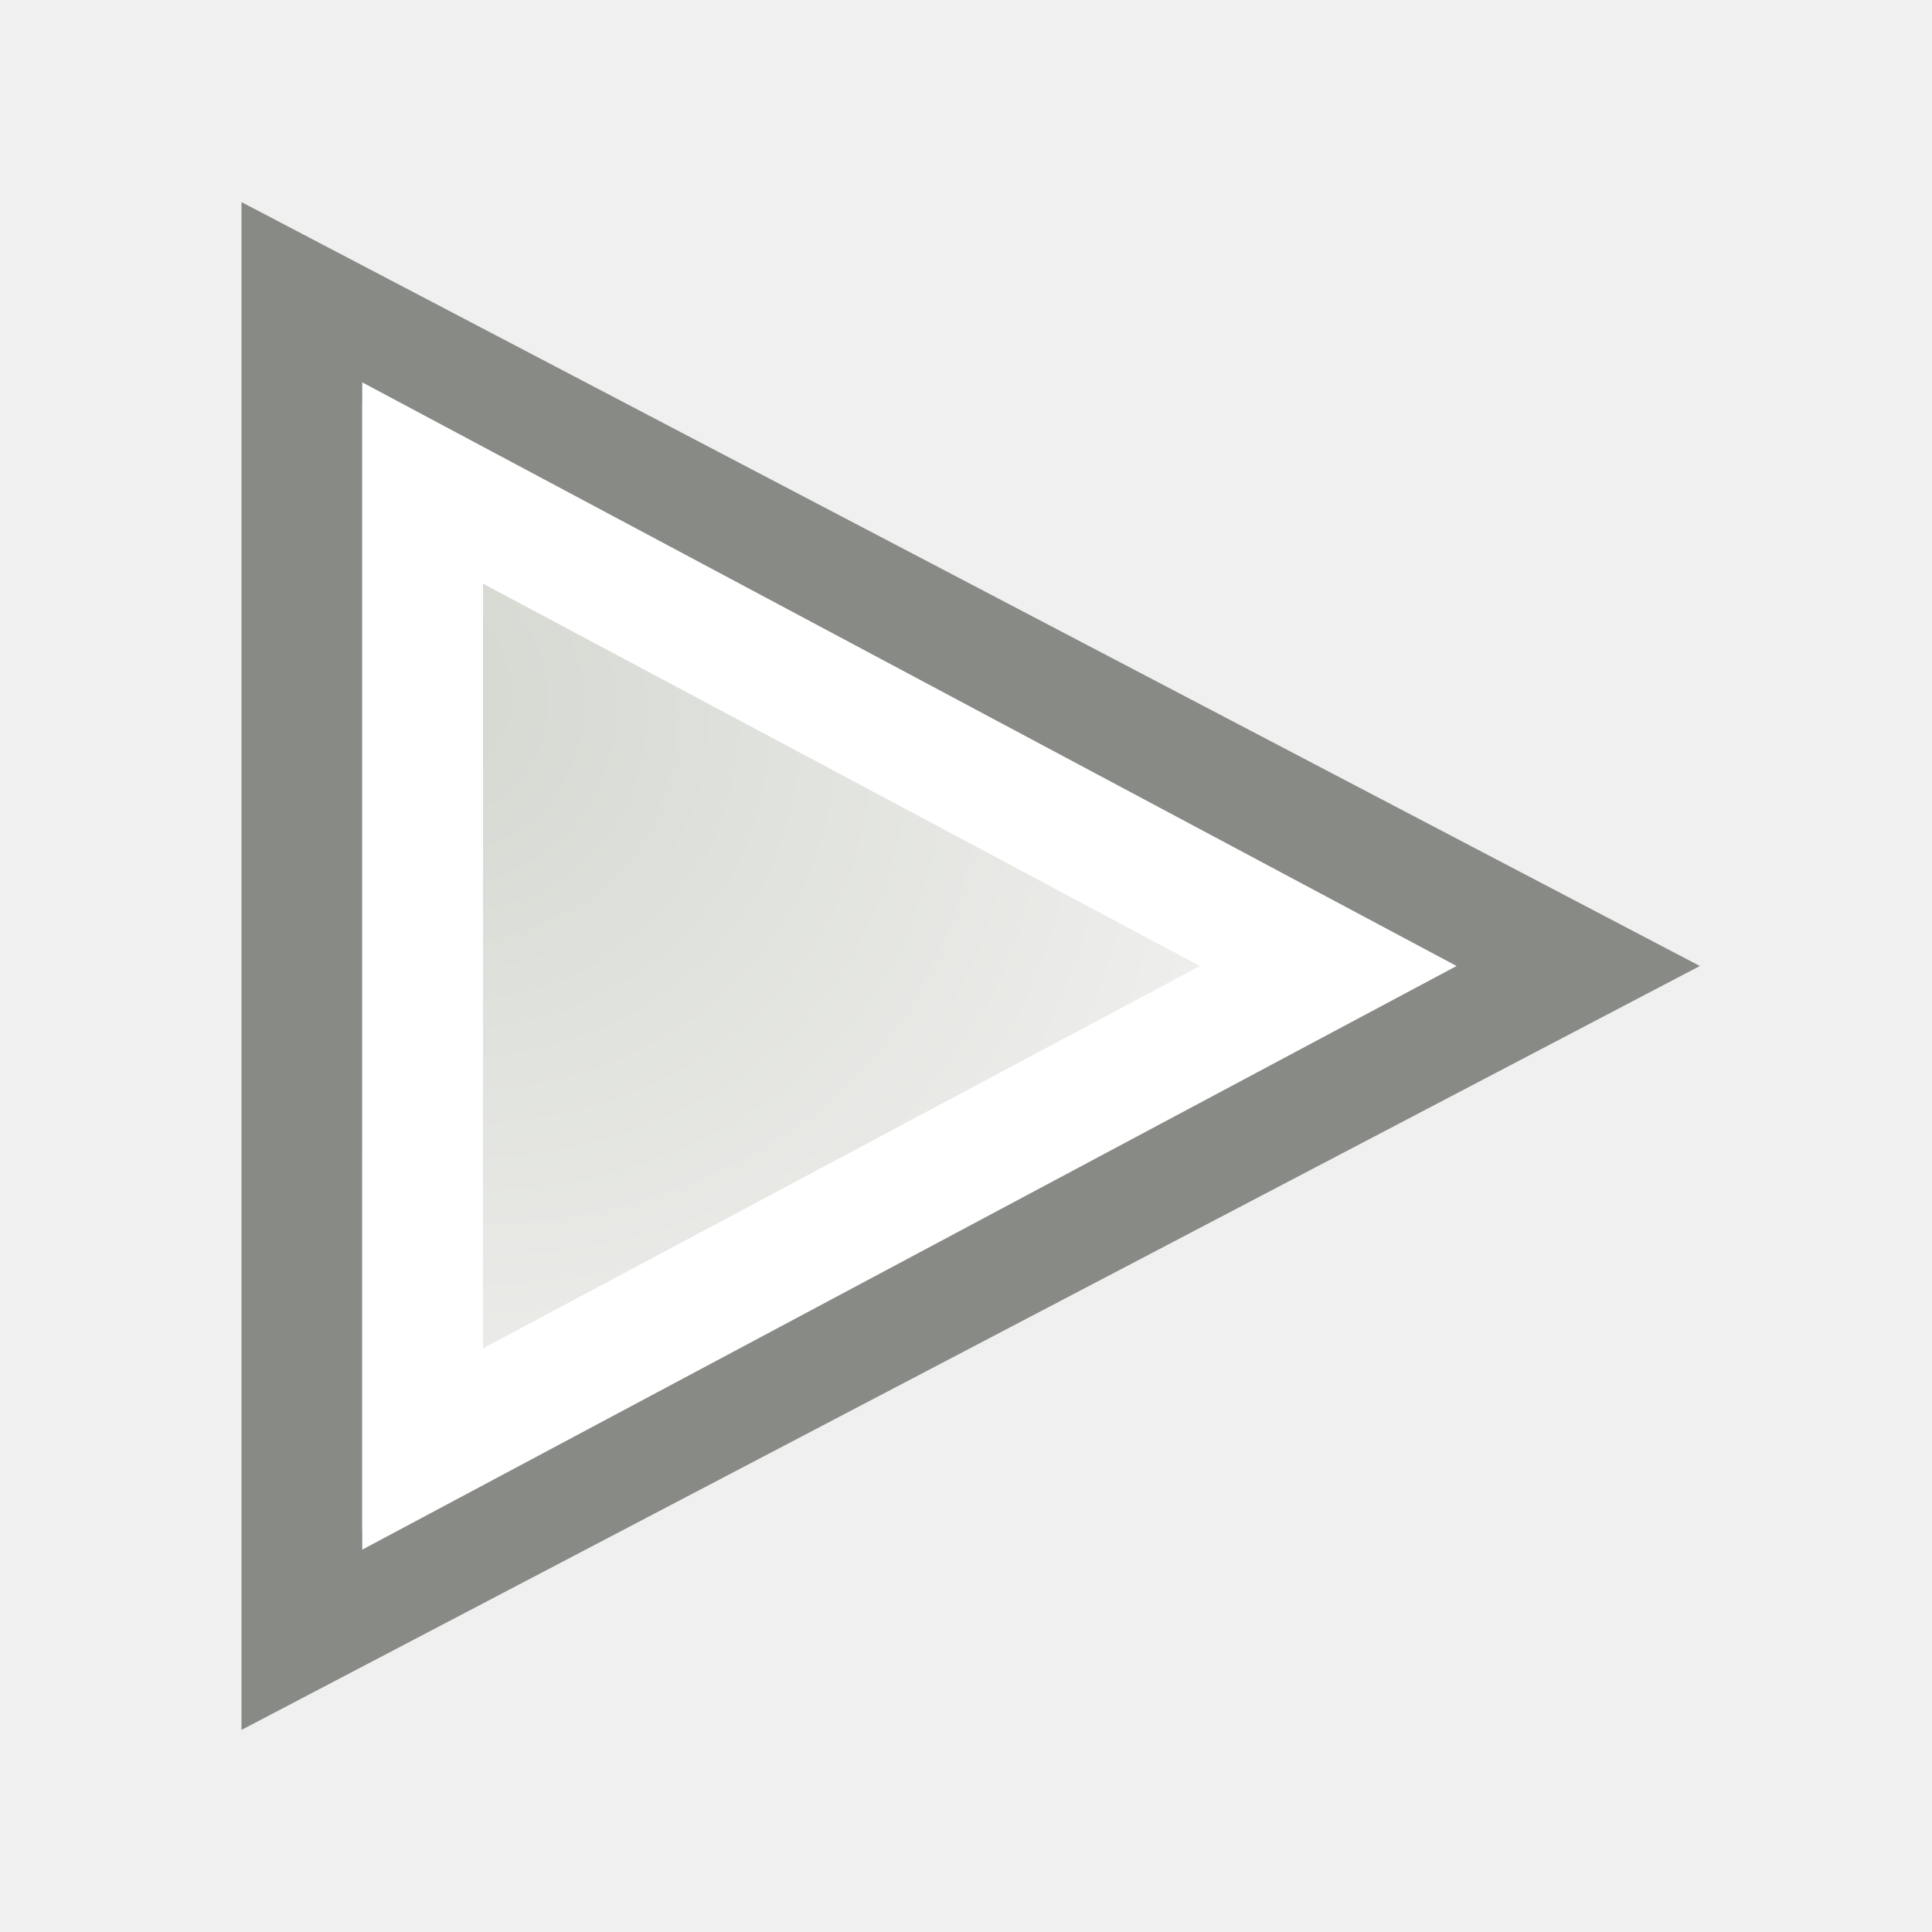
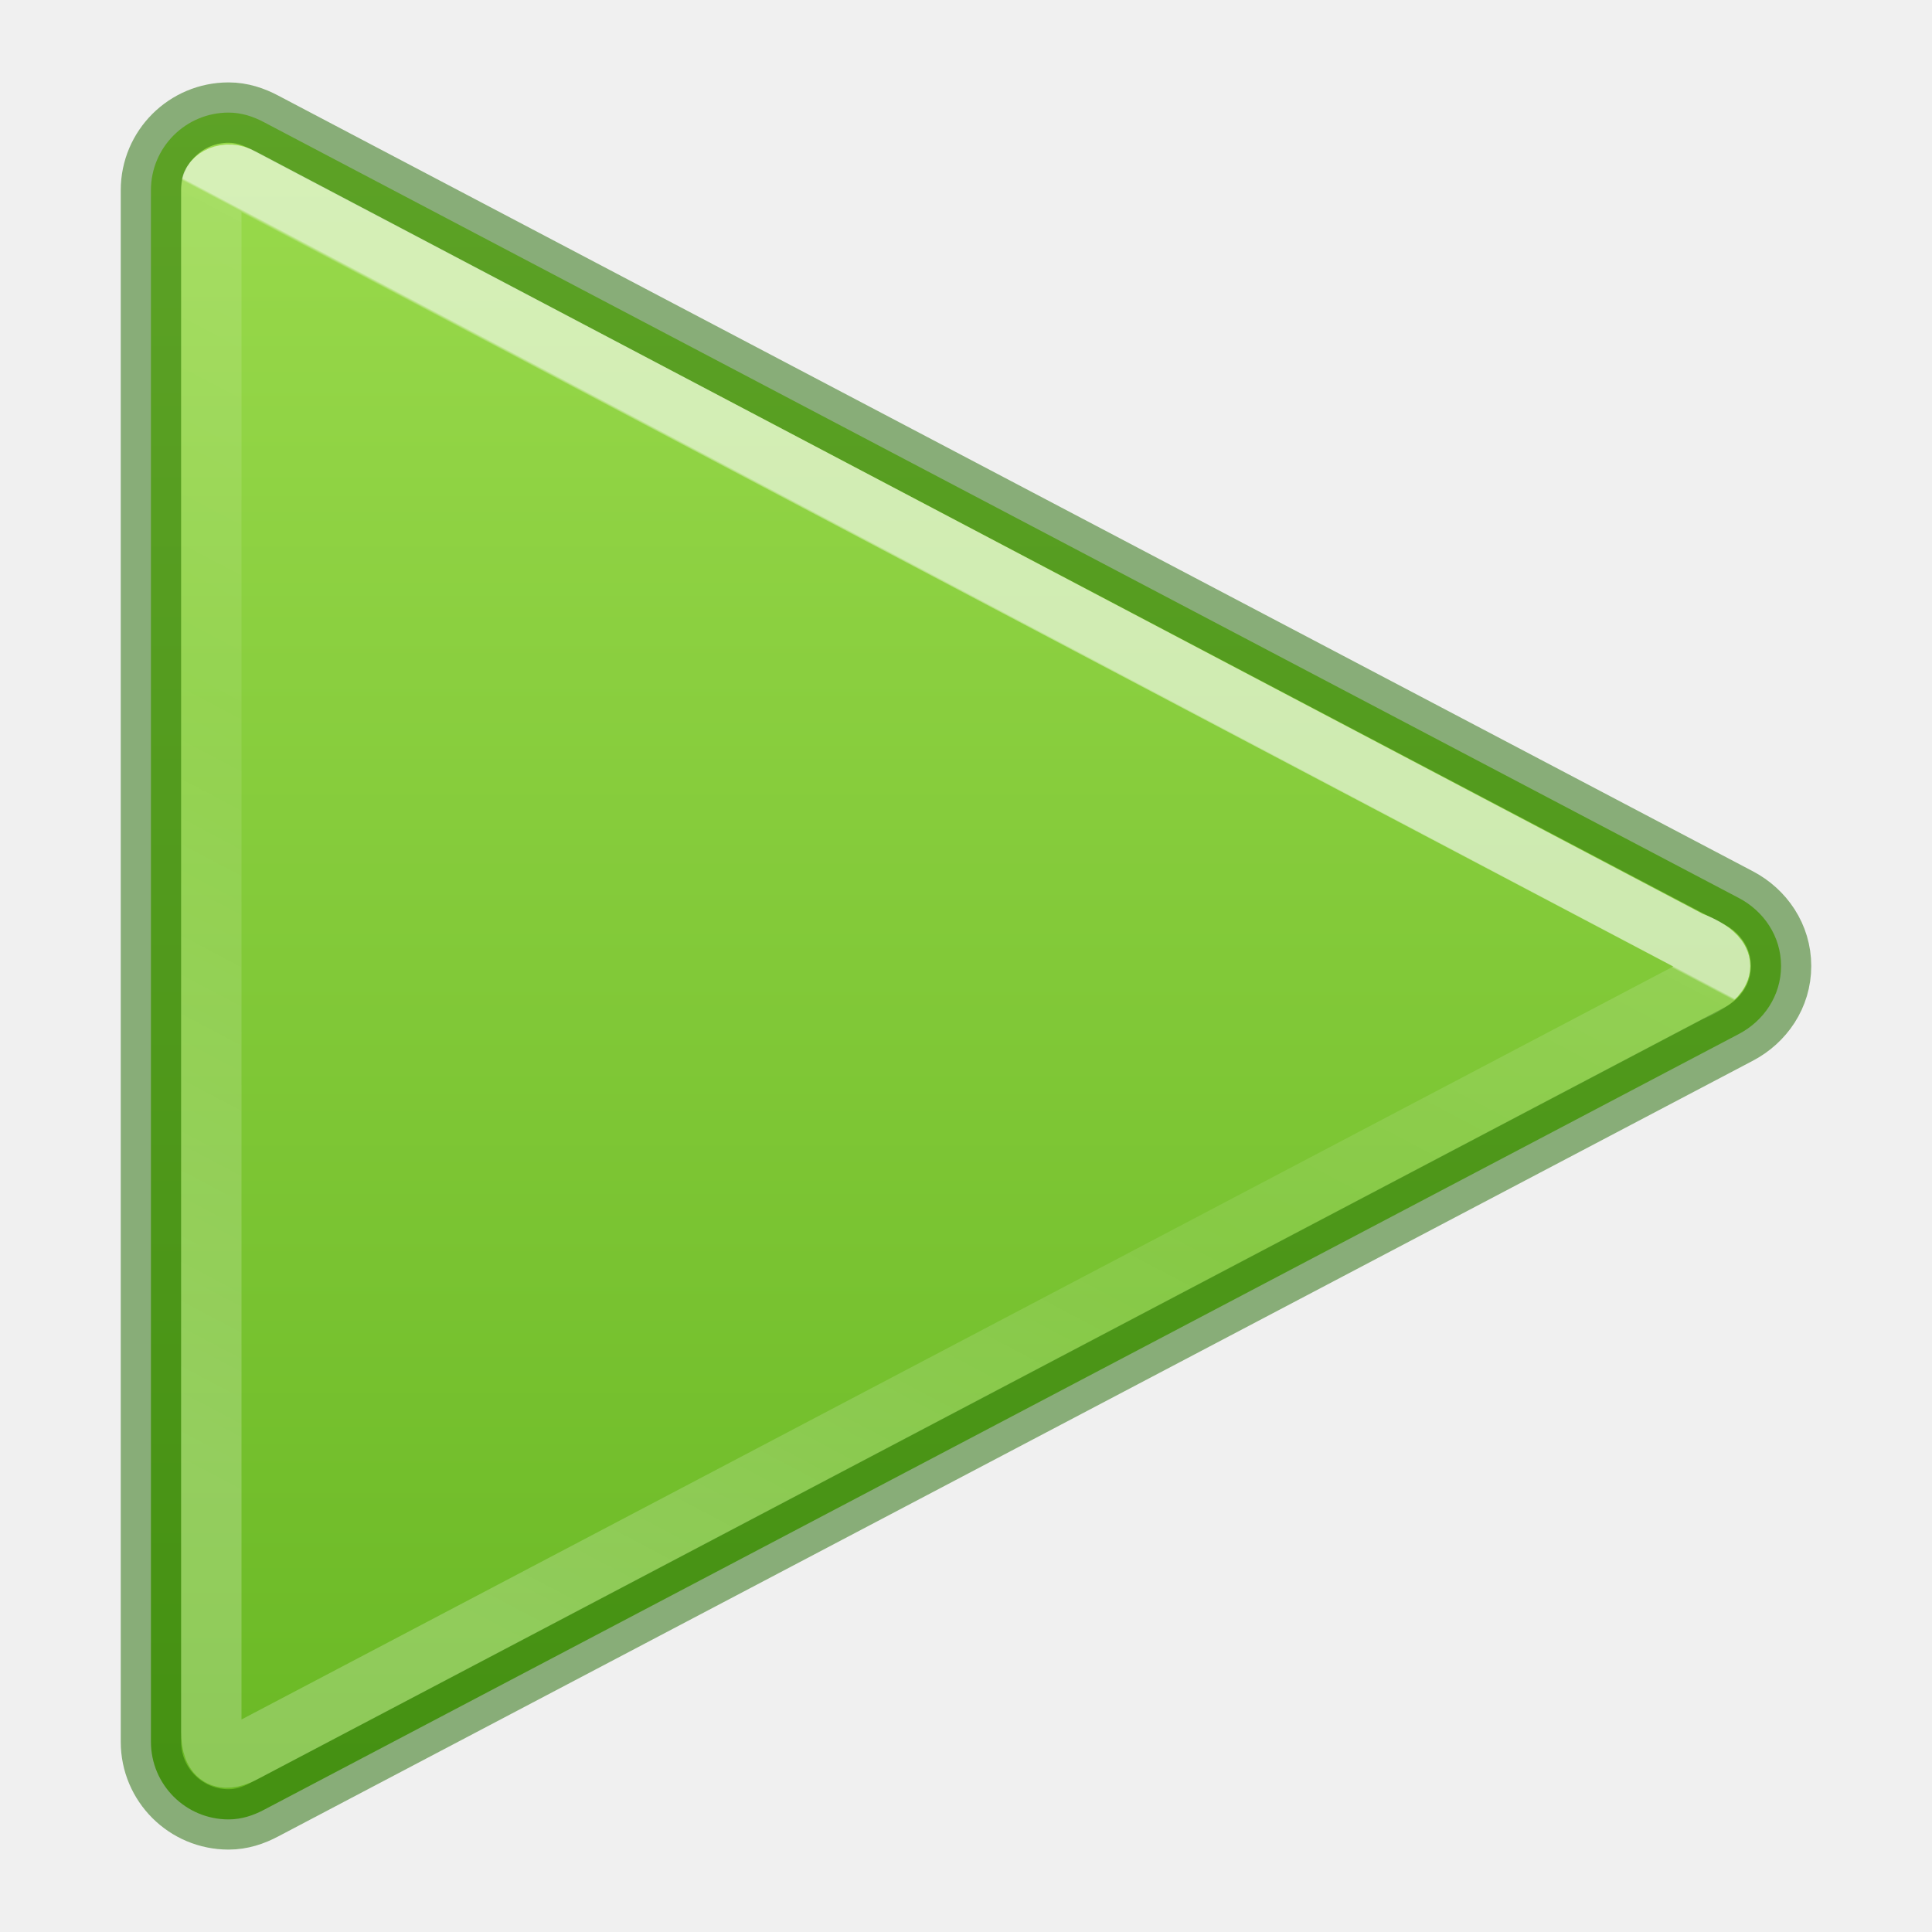
- <svg xmlns="http://www.w3.org/2000/svg" xmlns:xlink="http://www.w3.org/1999/xlink" width="16px" height="16px" id="svg5345">
-   <defs id="defs5347">
-     <linearGradient id="linearGradient6345">
-       <stop style="stop-color:#d3d7cf;stop-opacity:1;" offset="0" id="stop6347" />
-       <stop style="stop-color:#eeeeec;stop-opacity:1" offset="1" id="stop6349" />
+ <svg xmlns="http://www.w3.org/2000/svg" xmlns:xlink="http://www.w3.org/1999/xlink" id="svg5280" height="32" width="32" version="1.1">
+   <defs id="defs5282">
+     <linearGradient x1="24.569" y1="21.425" x2="17.064" y2="35.86" id="linearGradient3038-7" xlink:href="#linearGradient3881" gradientUnits="userSpaceOnUse" gradientTransform="matrix(1.142833,0,0,1.161173,-12.06691,-15.06248)" />
+     <linearGradient id="linearGradient3881">
+       <stop id="stop3883" style="stop-color:#ffffff;stop-opacity:1" offset="0" />
+       <stop id="stop3885" style="stop-color:#ffffff;stop-opacity:0.235" offset="0.002" />
+       <stop id="stop3887" style="stop-color:#ffffff;stop-opacity:0.157" offset="0.392" />
+       <stop id="stop3889" style="stop-color:#ffffff;stop-opacity:0.392" offset="1" />
    </linearGradient>
-     <radialGradient xlink:href="#linearGradient6345" id="radialGradient6351" cx="6.187" cy="6.41" fx="6.187" fy="6.41" r="4" gradientTransform="matrix(1.544506,0.8917208,-0.7500005,1.299038,1.438232,-8.229157)" gradientUnits="userSpaceOnUse" />
-     <radialGradient xlink:href="#linearGradient6345" id="radialGradient6363" gradientUnits="userSpaceOnUse" gradientTransform="matrix(1.544506,-0.8917208,-0.7500005,-1.299038,1.438232,24.22916)" cx="6.187" cy="6.41" fx="6.187" fy="6.41" r="4" />
-     <radialGradient xlink:href="#linearGradient6345" id="radialGradient6372" gradientUnits="userSpaceOnUse" gradientTransform="matrix(1.544506,0.8917208,-0.7500005,1.299038,1.438232,-8.229157)" cx="6.187" cy="6.41" fx="6.187" fy="6.41" r="4" />
-     <radialGradient xlink:href="#linearGradient6345" id="radialGradient6329" gradientUnits="userSpaceOnUse" gradientTransform="matrix(1.544506,0.8917208,-0.7500005,1.299038,1.438232,-8.229157)" cx="6.187" cy="6.41" fx="6.187" fy="6.41" r="4" />
+     <linearGradient id="linearGradient1046">
+       <stop id="stop1042" offset="0" style="stop-color:#9bdb4d;stop-opacity:1" />
+       <stop id="stop1044" offset="1" style="stop-color:#68b723;stop-opacity:1" />
+     </linearGradient>
+     <linearGradient gradientTransform="matrix(1.35,0,0,1.349242,-0.875,-0.158784)" gradientUnits="userSpaceOnUse" y2="23.046" x2="13" y1="1" x1="13" id="linearGradient912" xlink:href="#linearGradient1046" />
  </defs>
-   <g id="layer1">
-     <g id="g6325" transform="translate(-3,0)">
-       <path id="path5366" d="M 5.5,2.5 L 5.5,13.5 L 16,8 L 5.5,2.5 z" style="opacity:1;fill:url(#radialGradient6329);fill-opacity:1;fill-rule:evenodd;stroke:#888a85;stroke-width:1;stroke-linecap:square;stroke-linejoin:miter;stroke-miterlimit:2.25;stroke-dasharray:none;stroke-dashoffset:0;stroke-opacity:1" />
-     </g>
-     <g transform="matrix(0.8333333,0,0,0.8333333,-1.208333,1.333333)" id="g4551" style="fill:none;stroke:#ffffff;stroke-width:1.2;stroke-opacity:1">
-       <path style="opacity:1;fill:none;fill-opacity:1;fill-rule:evenodd;stroke:#ffffff;stroke-width:1.2;stroke-linecap:square;stroke-linejoin:miter;stroke-miterlimit:2.25;stroke-dasharray:none;stroke-dashoffset:0;stroke-opacity:1" d="M 5.65,3.2 L 5.65,12.8 L 14.65,8 L 5.65,3.2 z" id="path4553" />
-     </g>
-   </g>
+   <path id="path980" style="font-variation-settings:normal;vector-effect:none;fill:url(#linearGradient912);fill-opacity:1;stroke:#206b00;stroke-width:1;stroke-linecap:round;stroke-linejoin:round;stroke-miterlimit:4;stroke-dasharray:none;stroke-dashoffset:0;stroke-opacity:0.5;marker:none;stop-color:#000000" d="M 3.786,1.865 C 3.076,1.865 2.5,2.44 2.5,3.15 V 28.85 c 0,0.71 0.576,1.285 1.286,1.285 0.217,0 0.411,-0.066 0.59,-0.161 L 28.799,17.127 C 29.21,16.912 29.5,16.495 29.5,16 c 0,-0.495 -0.29,-0.912 -0.701,-1.127 L 4.376,2.026 C 4.197,1.931 4.002,1.865 3.786,1.865 Z" />
+   <path d="M 3.5,3.095 V 28.675 c 0,0.472 0.225,0.523 0.574,0.331 L 28,16.423 c 0,0 0.49,-0.18 0.49,-0.423 C 28.49,15.757 28,15.595 28,15.595 L 4.003,2.952 C 3.74,2.805 3.5,2.966 3.5,3.095 Z" id="path4220" style="color:#000000;clip-rule:nonzero;display:inline;overflow:visible;visibility:visible;opacity:0.6;isolation:auto;mix-blend-mode:normal;color-interpolation:sRGB;color-interpolation-filters:linearRGB;solid-color:#000000;solid-opacity:1;fill:none;fill-opacity:1;fill-rule:nonzero;stroke:url(#linearGradient3038-7);stroke-width:1;stroke-linecap:butt;stroke-linejoin:round;stroke-miterlimit:4;stroke-dasharray:none;stroke-dashoffset:0;stroke-opacity:1;marker:none;color-rendering:auto;image-rendering:auto;shape-rendering:auto;text-rendering:auto;enable-background:accumulate" />
</svg>
